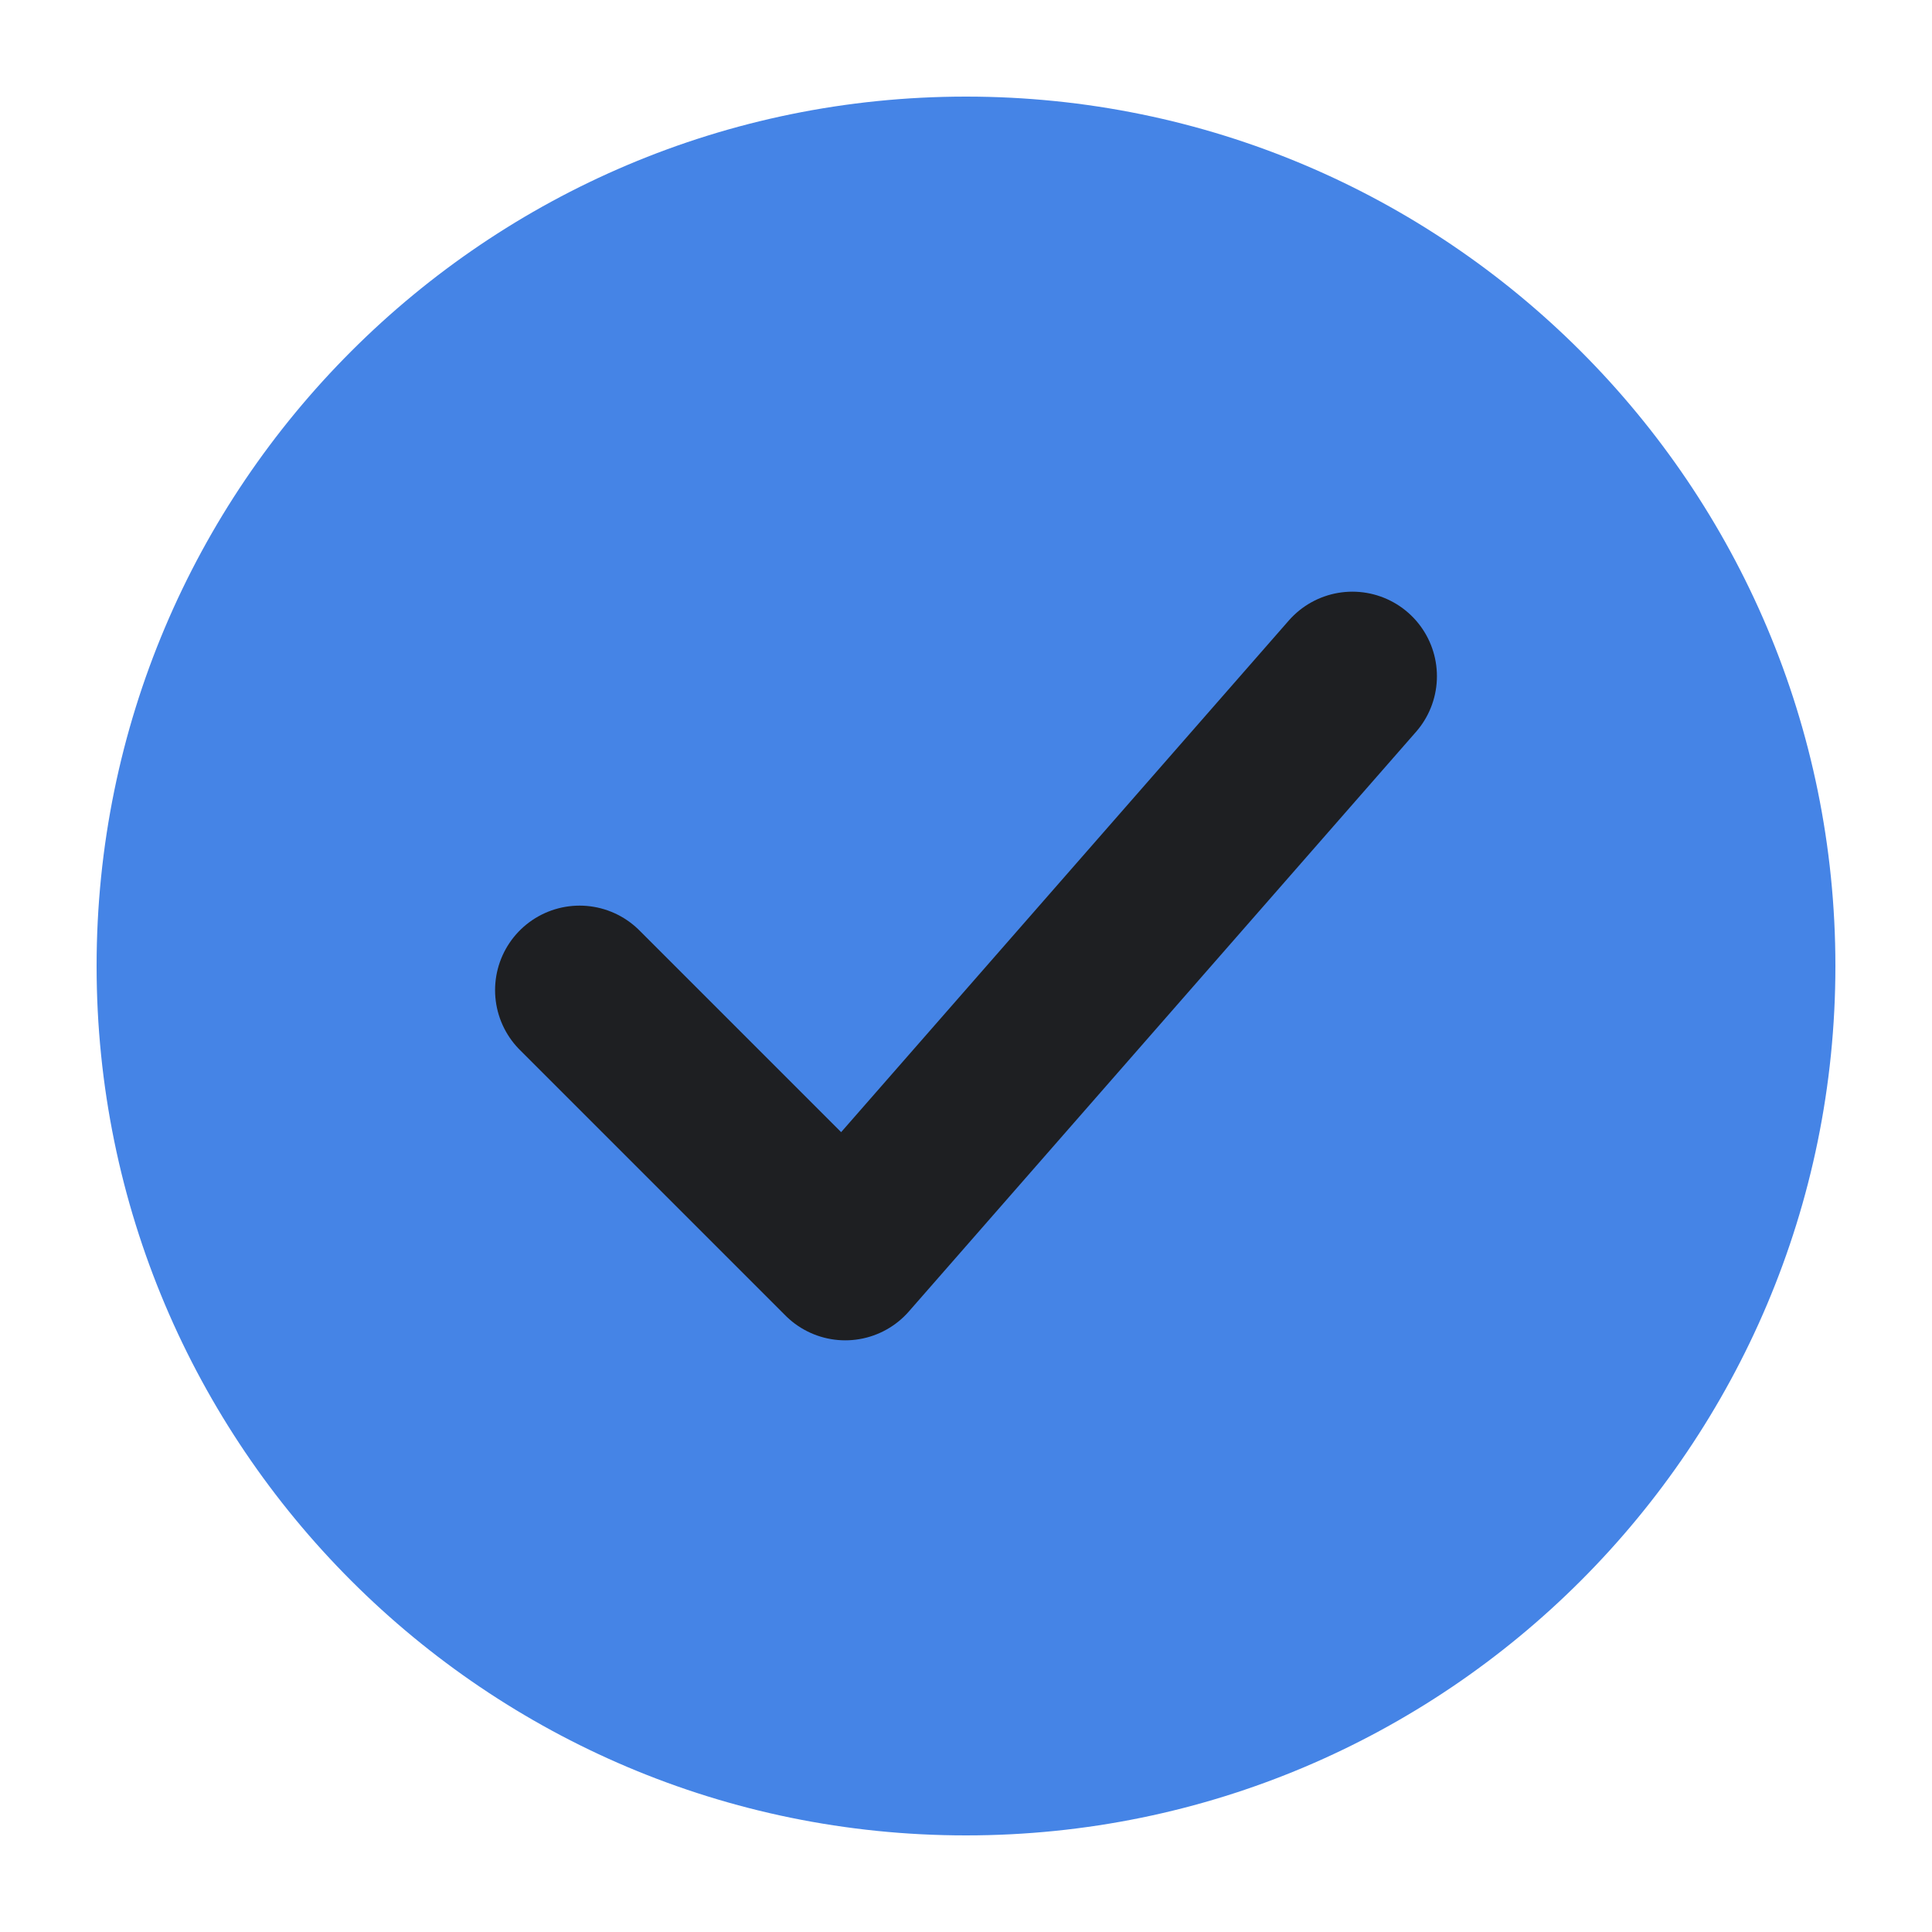
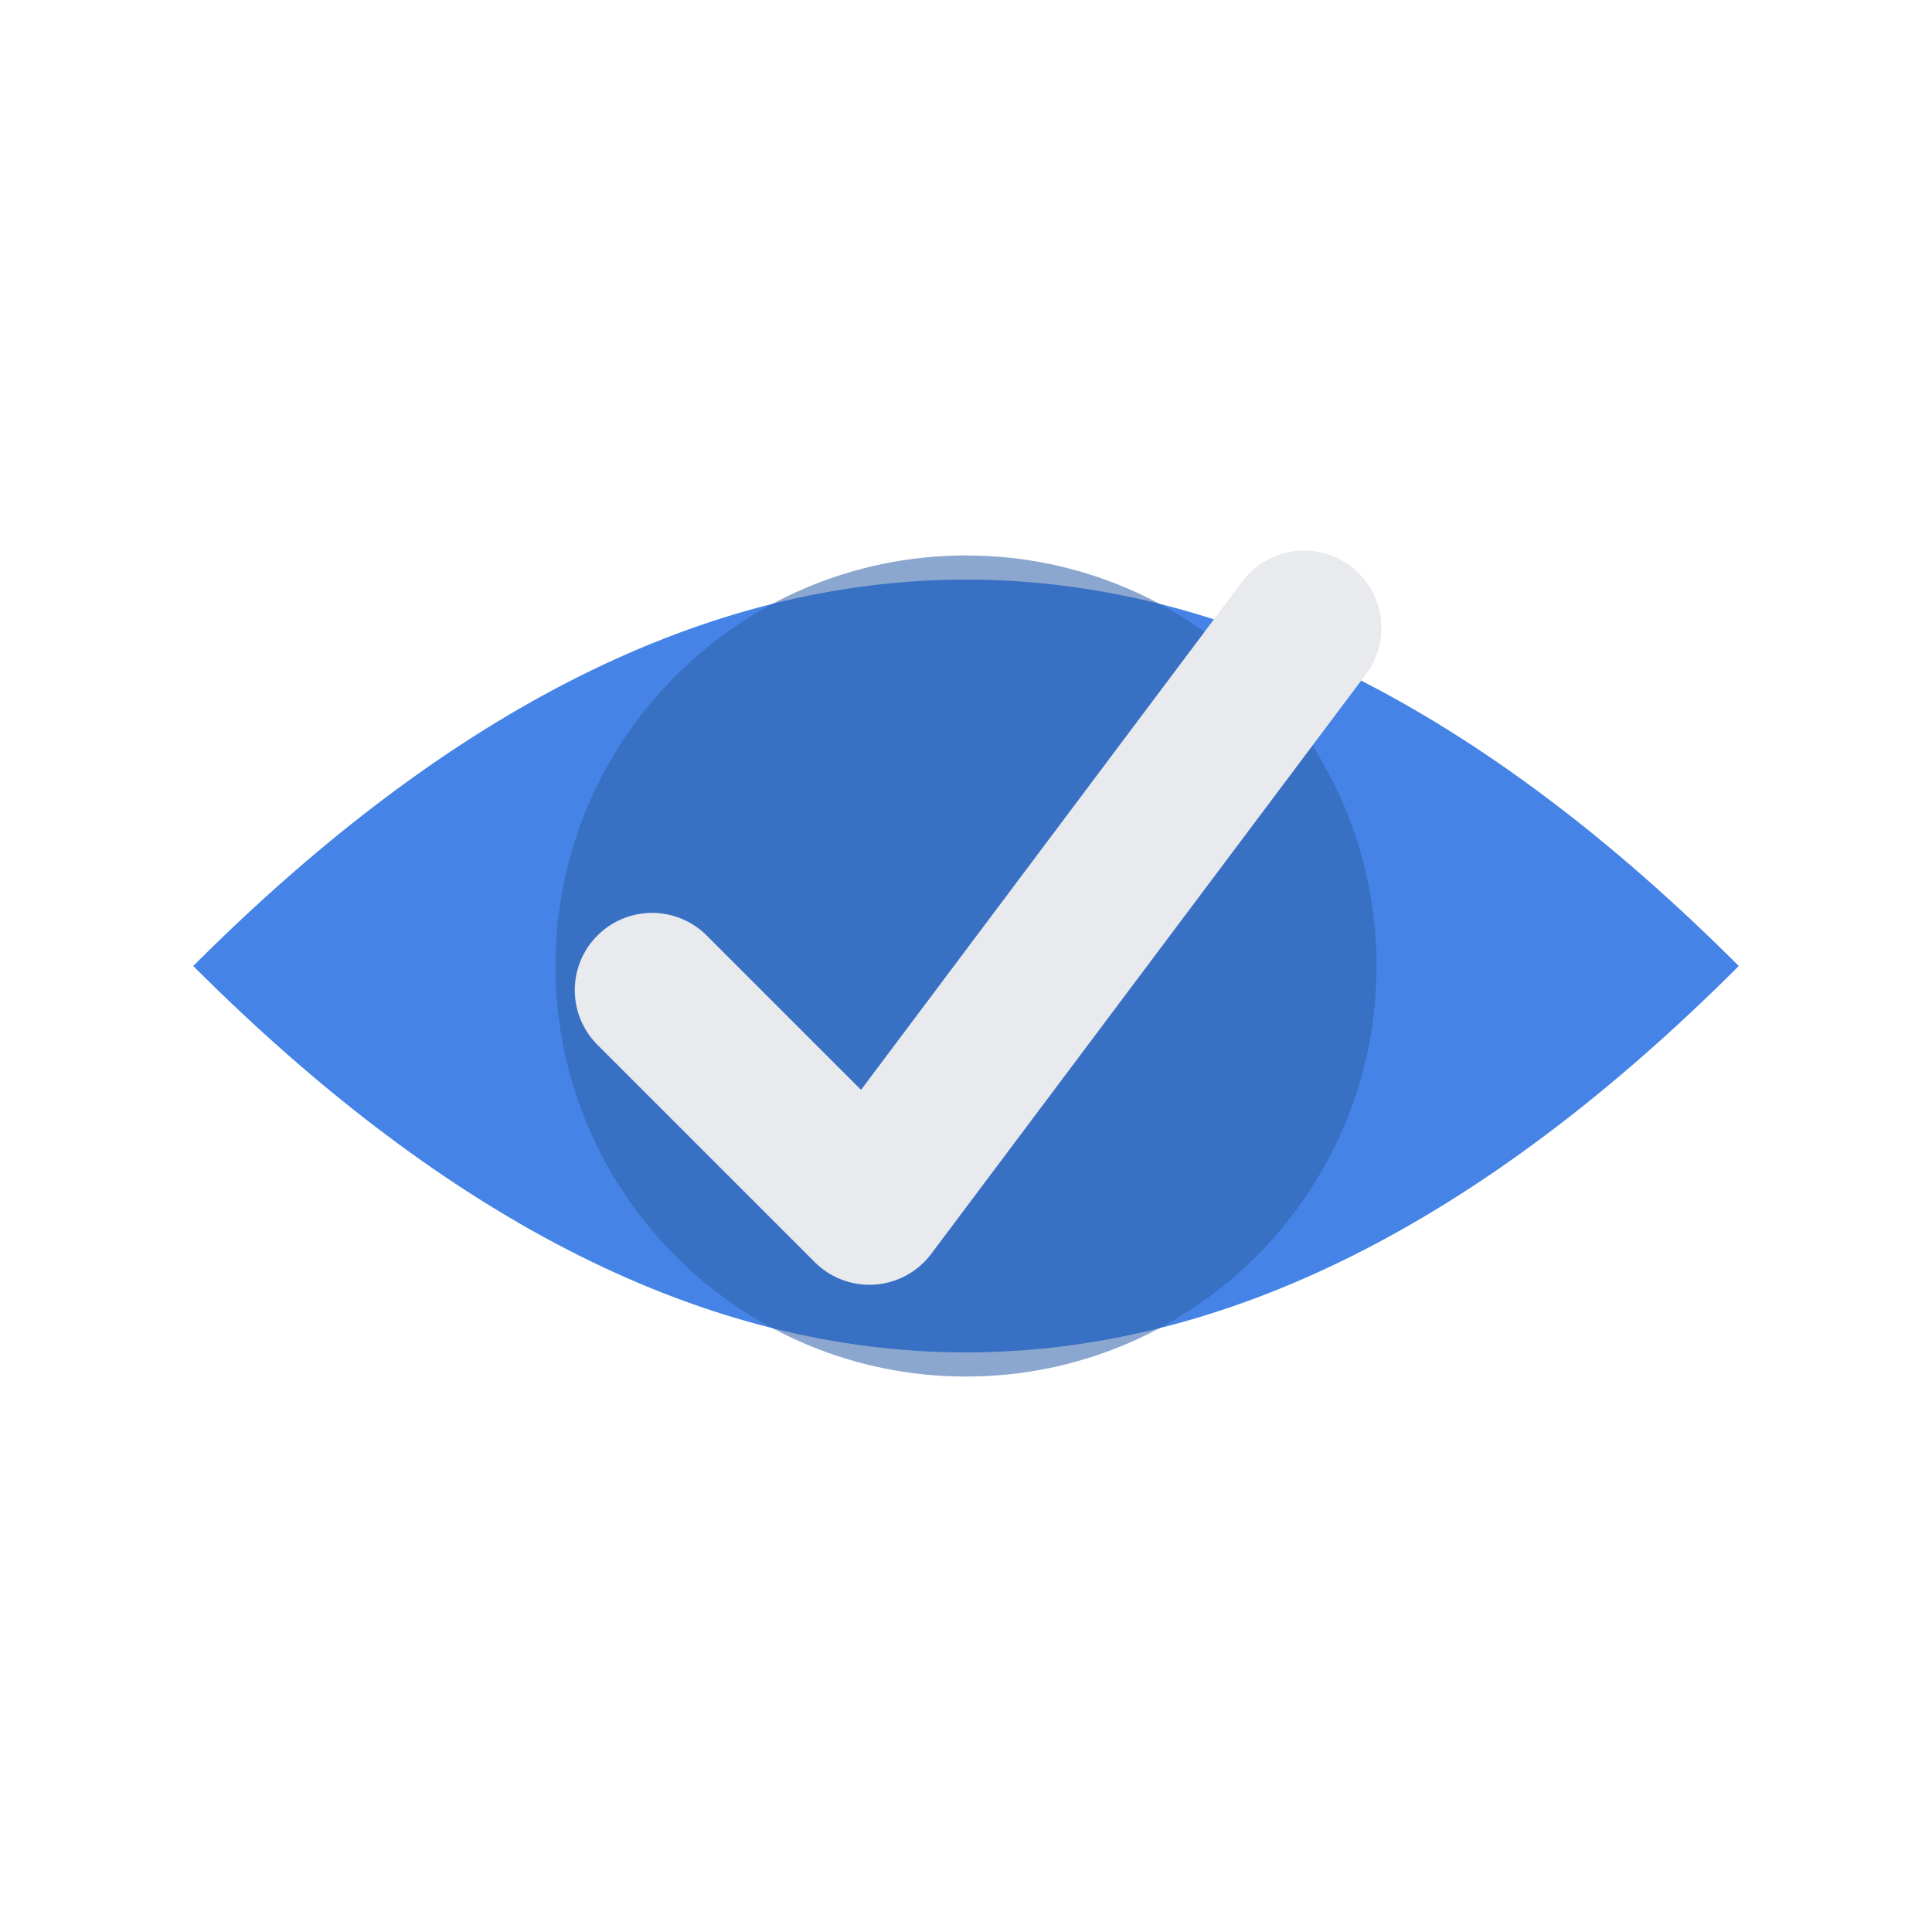
<svg xmlns="http://www.w3.org/2000/svg" width="40" height="40" viewBox="0 0 40 40">
-   <circle cx="20" cy="20" r="18" fill="#4584E6" />
-   <path d="M12 20.5 L17.5 26 L28 14" fill="none" stroke="#1E1F22" stroke-width="3.5" stroke-linecap="round" stroke-linejoin="round" />
+   <path d="M 4 20 Q 20 4, 36 20 Q 20 36, 4 20 Z" fill="#4584E6" />
+   <circle cx="20" cy="20" r="8.5" fill="#2E5FA8" opacity="0.55" />
+   <path d="M 13.5 20.5 L 18 25 L 27 13" fill="none" stroke="#E8EAED" stroke-width="3.2" stroke-linecap="round" stroke-linejoin="round" />
</svg>
